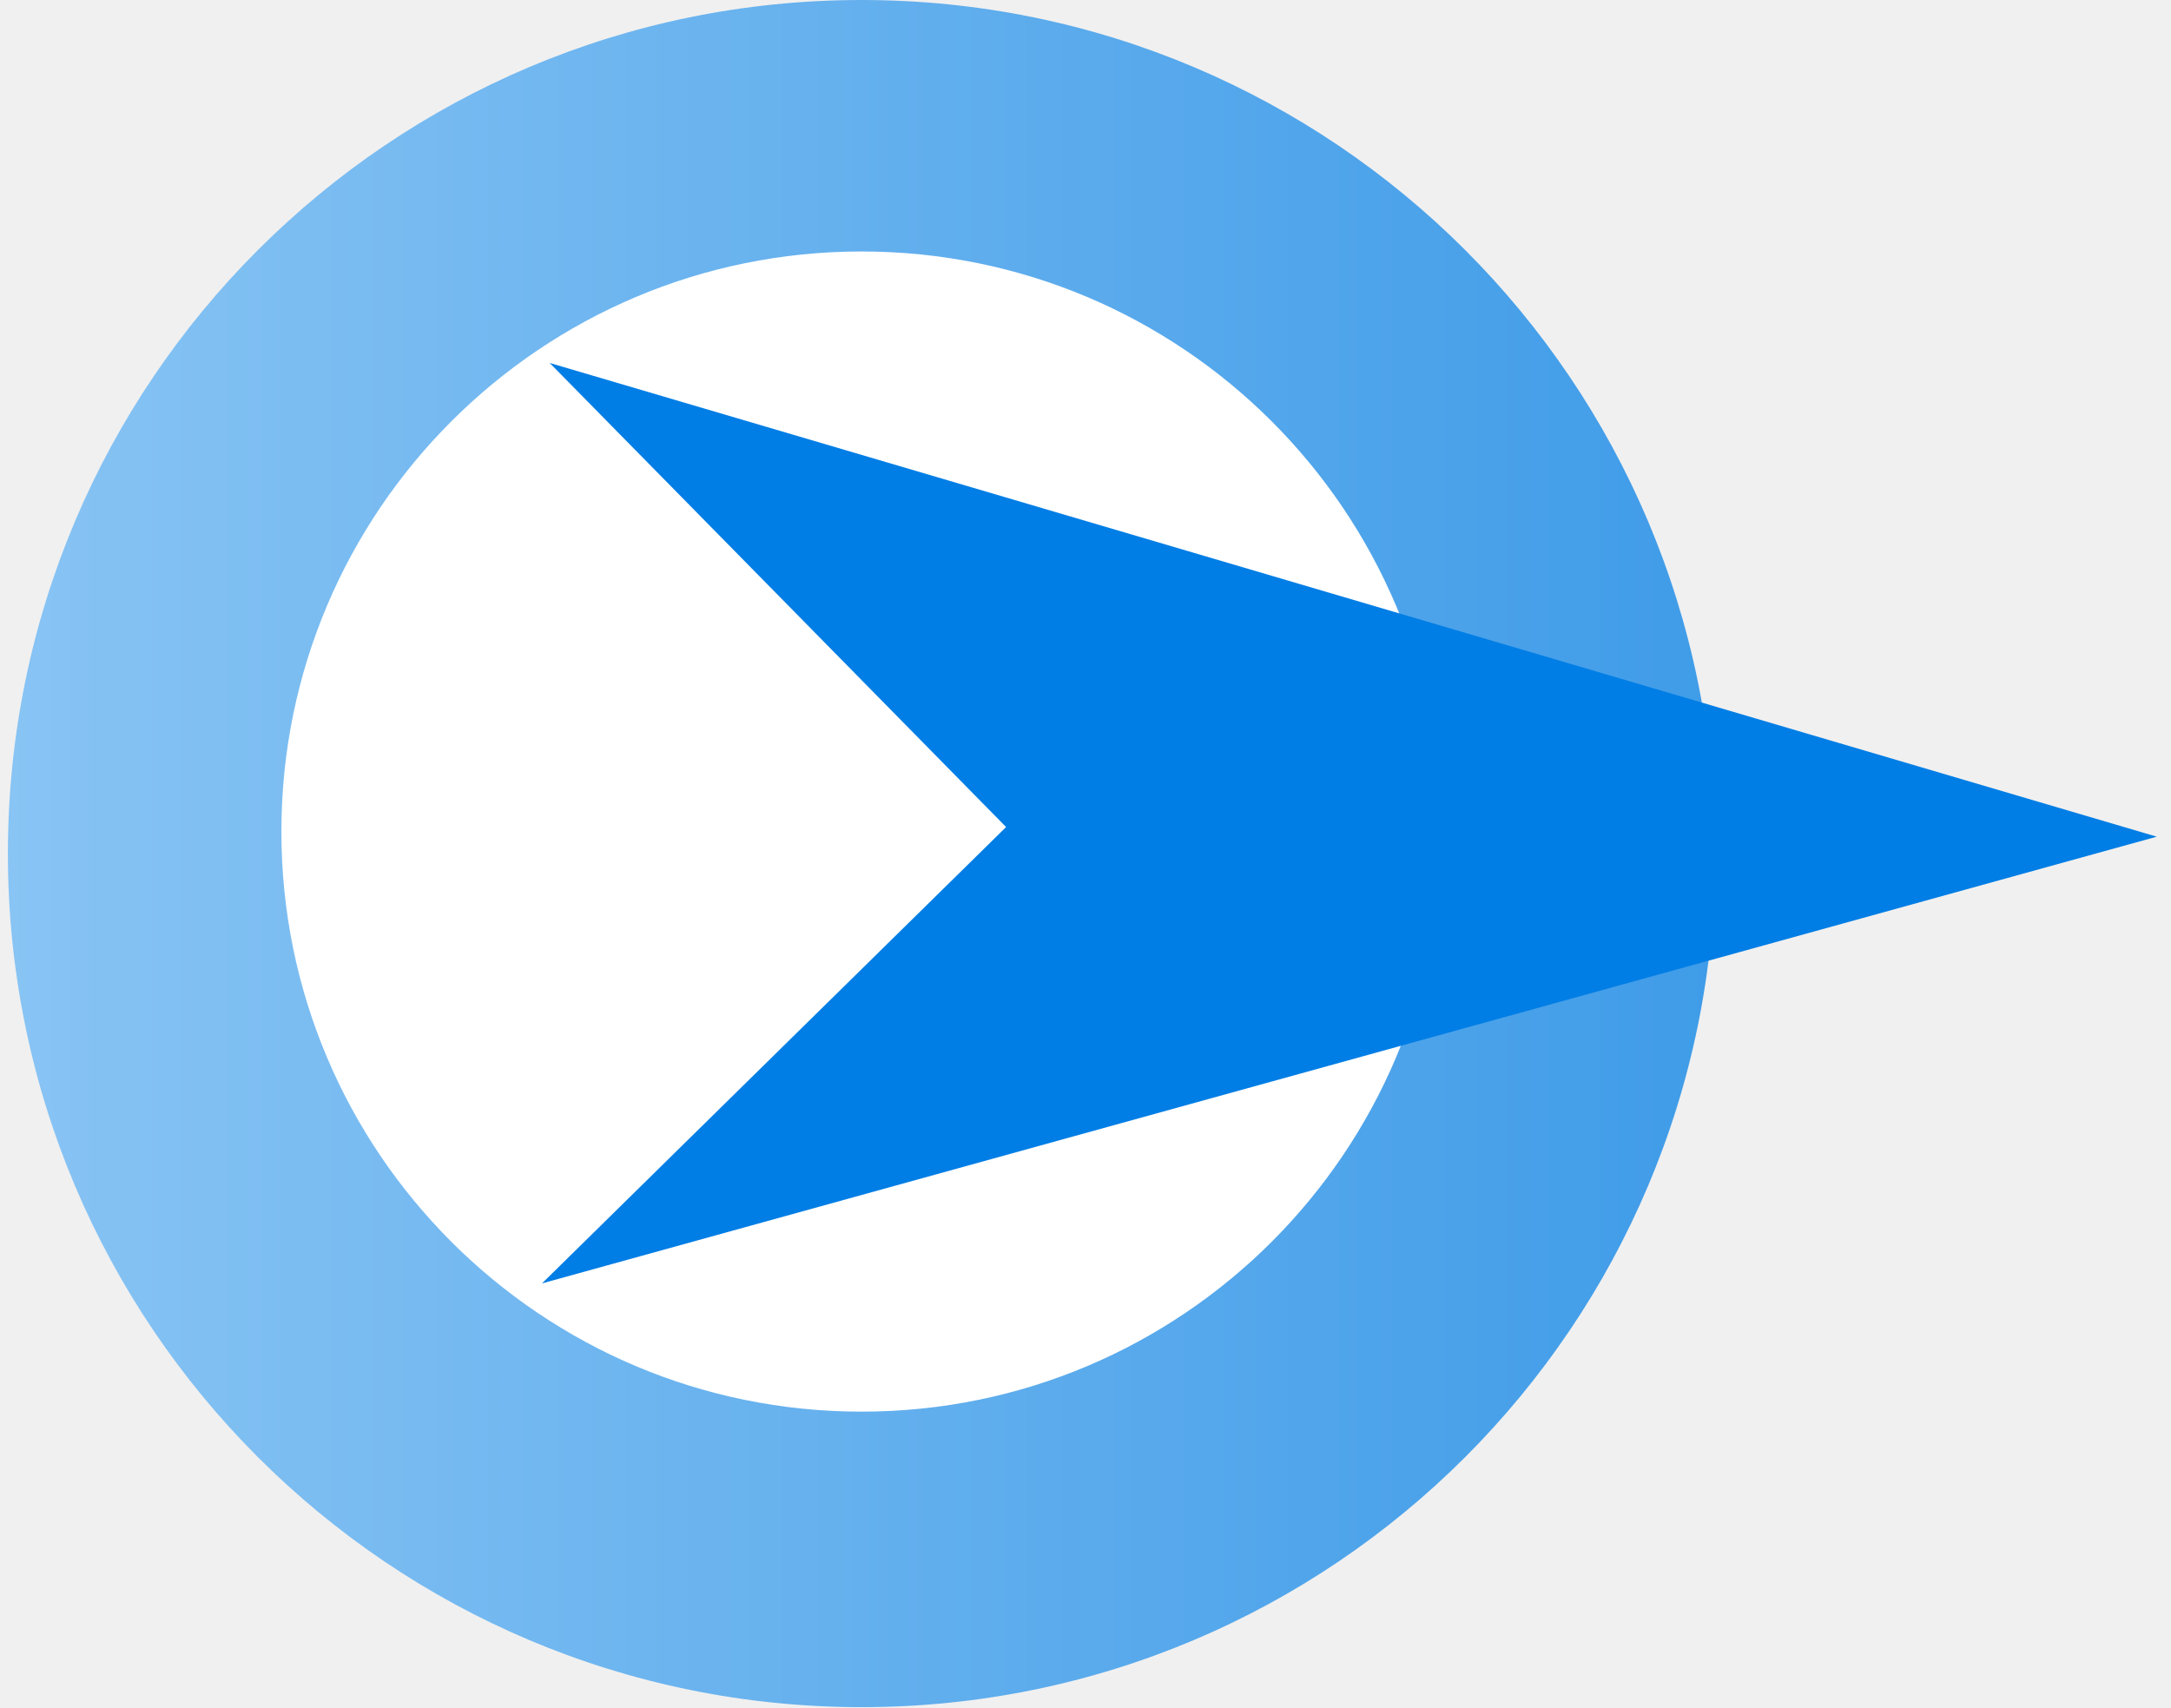
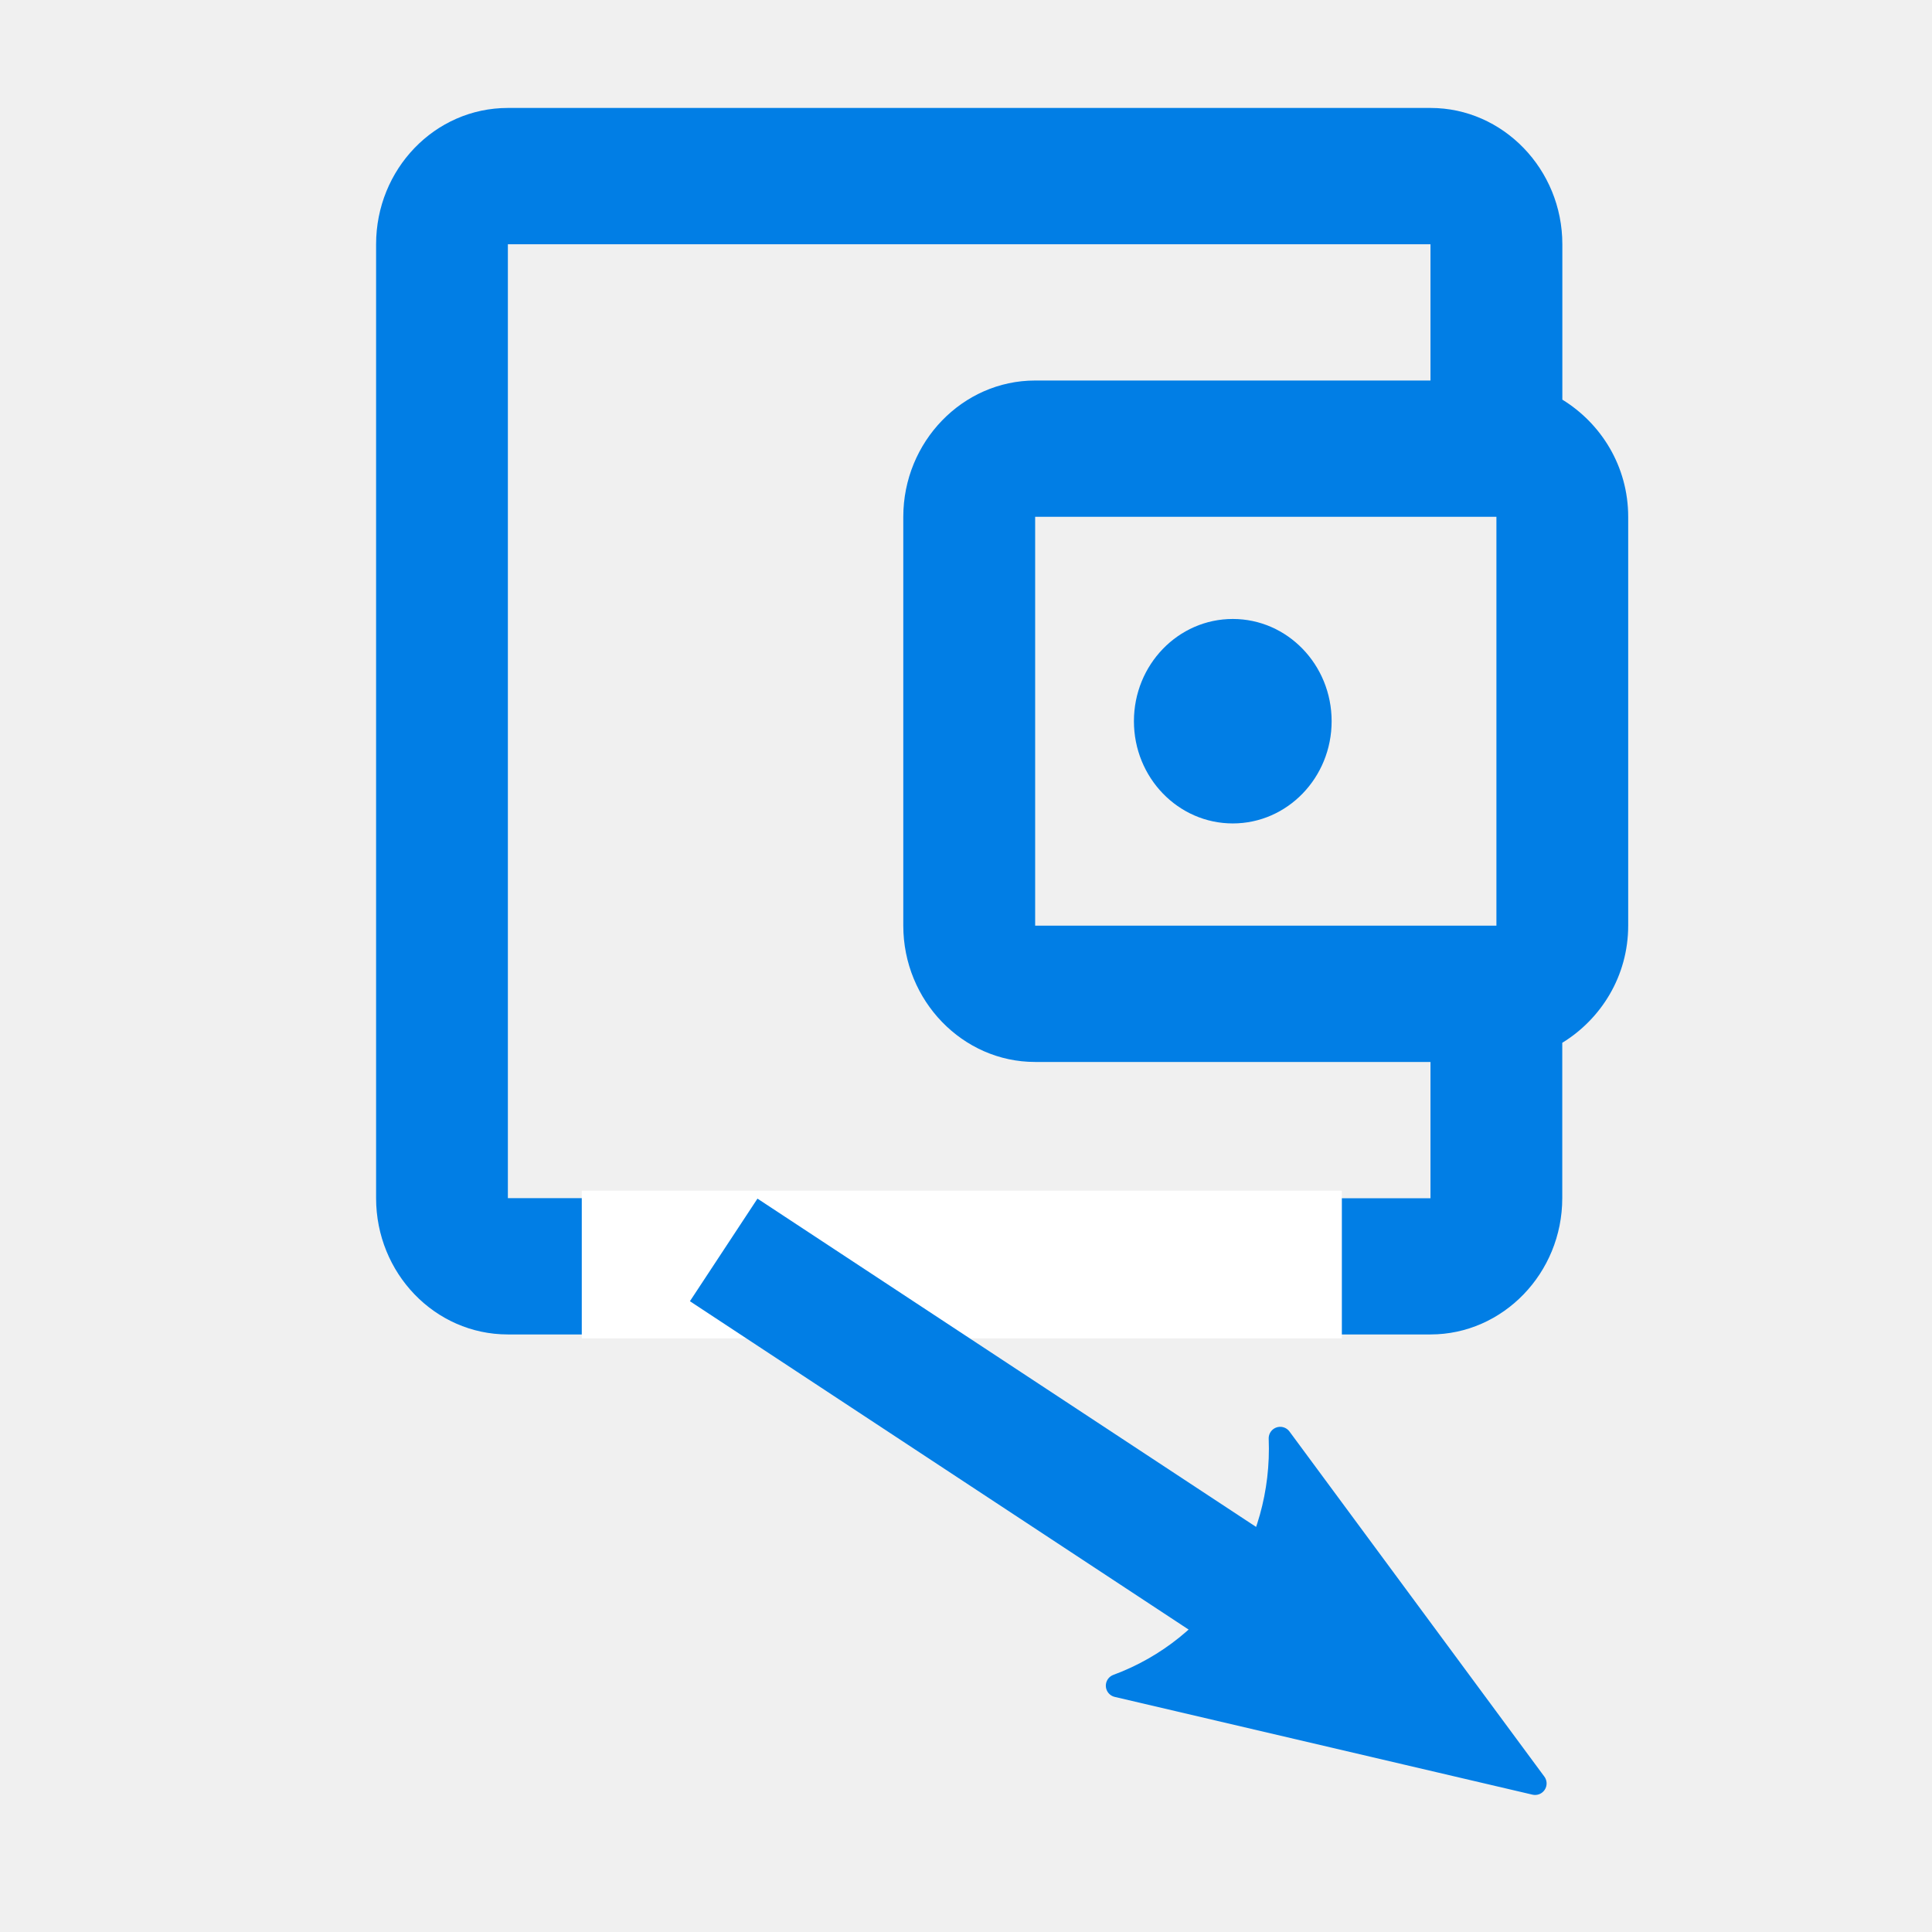
- <svg xmlns="http://www.w3.org/2000/svg" xmlns:xlink="http://www.w3.org/1999/xlink" width="12.716mm" height="10mm" viewBox="0 0 12.716 10" version="1.1" id="svg8">
-   <defs id="defs2">
-     <marker orient="auto" refY="0" refX="0" id="marker3153" style="overflow:visible">
-       <path id="path3151" d="M 0,0 5,-5 -12.5,0 5,5 Z" style="fill:#017ee5;fill-opacity:1;fill-rule:evenodd;stroke:none;stroke-width:1pt;stroke-opacity:1" transform="matrix(-0.8,0,0,-0.8,-10,0)" />
+ <svg xmlns="http://www.w3.org/2000/svg" class="MuiSvgIcon-root" focusable="false" viewBox="0 0 24 24" aria-hidden="true" role="presentation" version="1.1" id="svg6">
+   <defs id="defs10">
+     <marker orient="auto" refY="0.0" refX="0.0" id="EmptyTriangleOutM" style="overflow:visible">
+       <path id="path987" d="M 5.77,0.0 L -2.88,5.0 L -2.88,-5.0 L 5.77,0.0 z " style="fill-rule:evenodd;fill:#ffffff;stroke:#000000;stroke-width:1pt;stroke-opacity:1" transform="scale(0.4) translate(-4.5,0)" />
    </marker>
-     <marker orient="auto" refY="0" refX="0" id="TriangleOutL" style="overflow:visible">
-       <path id="path1203" d="M 5.77,0 -2.88,5 V -5 Z" style="fill:#63b4f5;fill-opacity:1;fill-rule:evenodd;stroke:none;stroke-width:1pt;stroke-opacity:1" transform="scale(0.8)" />
+     <marker orient="auto" refY="0.0" refX="0.0" id="marker1548" style="overflow:visible">
+       <path id="path1546" d="M 5.77,0.0 L -2.88,5.0 L -2.88,-5.0 L 5.77,0.0 z " style="fill-rule:evenodd;stroke:#000000;stroke-width:1pt;stroke-opacity:1;fill:#000000;fill-opacity:1" transform="scale(0.2)" />
+     </marker>
+     <marker orient="auto" refY="0.0" refX="0.0" id="Arrow2Send" style="overflow:visible;">
+       <path id="path857" style="fill-rule:evenodd;stroke-width:0.625;stroke-linejoin:round;stroke:#017ee5;stroke-opacity:1;fill:#017ee5;fill-opacity:1" d="M 8.719,4.034 L -2.207,0.016 L 8.719,-4.002 C 6.973,-1.63 6.983,1.616 8.719,4.034 z " transform="scale(0.3) rotate(180) translate(-2.3,0)" />
+     </marker>
+     <marker orient="auto" refY="0.0" refX="0.0" id="TriangleOutM" style="overflow:visible">
+       <path id="path969" d="M 5.77,0.0 L -2.88,5.0 L -2.88,-5.0 L 5.77,0.0 z " style="fill-rule:evenodd;stroke:#000000;stroke-width:1pt;stroke-opacity:1;fill:#000000;fill-opacity:1" transform="scale(0.4)" />
+     </marker>
+     <marker orient="auto" refY="0.0" refX="0.0" id="TriangleOutS" style="overflow:visible">
+       <path id="path972" d="M 5.77,0.0 L -2.88,5.0 L -2.88,-5.0 L 5.77,0.0 z " style="fill-rule:evenodd;stroke:#000000;stroke-width:1pt;stroke-opacity:1;fill:#000000;fill-opacity:1" transform="scale(0.2)" />
+     </marker>
+     <marker orient="auto" refY="0.0" refX="0.0" id="Arrow2Lend" style="overflow:visible;">
+       <path id="path845" style="fill-rule:evenodd;stroke-width:0.625;stroke-linejoin:round;stroke:#000000;stroke-opacity:1;fill:#000000;fill-opacity:1" d="M 8.719,4.034 L -2.207,0.016 L 8.719,-4.002 C 6.973,-1.63 6.983,1.616 8.719,4.034 z " transform="scale(1.1) rotate(180) translate(1,0)" />
+     </marker>
+     <marker orient="auto" refY="0.0" refX="0.0" id="TriangleInL" style="overflow:visible">
+       <path id="path957" d="M 5.77,0.0 L -2.88,5.0 L -2.88,-5.0 L 5.77,0.0 z " style="fill-rule:evenodd;stroke:#000000;stroke-width:1pt;stroke-opacity:1;fill:#000000;fill-opacity:1" transform="scale(-0.8)" />
+     </marker>
+     <marker orient="auto" refY="0" refX="0" id="Arrow2Send-3" style="overflow:visible">
+       <path id="path857-6" style="fill:#fff9f9;fill-opacity:1;fill-rule:evenodd;stroke:#fff9f9;stroke-width:0.625;stroke-linejoin:round;stroke-opacity:1" d="M 8.719,4.034 -2.207,0.016 8.719,-4.002 c -1.745,2.372 -1.735,5.617 -6e-7,8.035 z" transform="matrix(-0.3,0,0,-0.3,0.69,0)" />
    </marker>
    <linearGradient id="linearGradient-1" y2="1.153" x2="0" y1="0.319" x1="0.638">
      <stop id="stop819" offset="0%" stop-color="#63B4F5" />
      <stop id="stop821" offset="100%" stop-color="#017EE5" />
    </linearGradient>
-     <linearGradient xlink:href="#linearGradient-1" id="linearGradient1002" x1="20.064" y1="10.676" x2="-3.218" y2="41.103" gradientTransform="matrix(0.9322344,0,0,1.072692,198,243)" gradientUnits="userSpaceOnUse" />
-     <linearGradient xlink:href="#linearGradient-1" id="linearGradient1028" x1="87.1" y1="112.571" x2="94.045" y2="112.571" gradientUnits="userSpaceOnUse" gradientTransform="matrix(1.43982,0,0,1.401679,-45.40815,-45.6598)" />
-     <linearGradient xlink:href="#linearGradient-1" id="linearGradient7991" x1="79.561" y1="115.503" x2="86.583" y2="115.503" gradientUnits="userSpaceOnUse" gradientTransform="matrix(1.709367,0,0,-1.709061,-56.77841,309.342)" />
+     <marker orient="auto" refY="0" refX="0" id="TriangleOutL" style="overflow:visible">
+       <path id="path1203" d="M 5.77,0 -2.88,5 V -5 Z" style="fill:#63b4f5;fill-opacity:1;fill-rule:evenodd;stroke:none;stroke-width:1pt;stroke-opacity:1" transform="scale(0.8)" />
+     </marker>
+     <marker orient="auto" refY="0" refX="0" id="marker3153" style="overflow:visible">
+       <path id="path3151" d="M 0,0 5,-5 -12.5,0 5,5 Z" style="fill:#017ee5;fill-opacity:1;fill-rule:evenodd;stroke:none;stroke-width:1pt;stroke-opacity:1" transform="matrix(-0.8,0,0,-0.8,-10,0)" />
+     </marker>
  </defs>
-   <g id="layer1" transform="translate(-77.28437,-107.129)">
-     <g id="g15478" transform="translate(-2.669457)">
-       <circle r="5" cy="112.129" cx="85" id="path998" style="opacity:0.736;vector-effect:none;fill:url(#linearGradient1028);fill-opacity:1;fill-rule:nonzero;stroke:none;stroke-width:0.43;stroke-linecap:butt;stroke-linejoin:miter;stroke-miterlimit:4;stroke-dasharray:none;stroke-dashoffset:0;stroke-opacity:1" />
-       <circle r="3.398" cy="112" cx="85" id="path1032" style="opacity:1;vector-effect:none;fill:#ffffff;fill-opacity:1;fill-rule:nonzero;stroke:none;stroke-width:0.445;stroke-linecap:butt;stroke-linejoin:miter;stroke-miterlimit:4;stroke-dasharray:none;stroke-dashoffset:0;stroke-opacity:1" />
-     </g>
-     <path style="fill:url(#linearGradient7991);fill-opacity:1;stroke:none;stroke-width:0.674;stroke-linecap:butt;stroke-linejoin:miter;stroke-miterlimit:2.1;stroke-dasharray:none;stroke-opacity:1;marker-mid:url(#TriangleOutL);marker-end:url(#marker3153)" d="m 83.829,111.979 6.088,0.051" id="path1059" />
-   </g>
+   <path d="M 19.408,4.964 V 3.034 c 0,-0.931 -0.737,-1.693 -1.637,-1.693 H 6.309 c -0.909,0 -1.637,0.762 -1.637,1.693 V 14.884 c 0,0.931 0.729,1.693 1.637,1.693 H 17.77 c 0.9,0 1.637,-0.762 1.637,-1.693 v -1.93 c 0.483,-0.296 0.819,-0.83 0.819,-1.456 V 6.42 c 0,-0.626 -0.336,-1.16 -0.819,-1.456 z m -0.819,1.456 v 5.079 h -5.73 V 6.42 Z M 6.309,14.884 V 3.034 H 17.77 V 4.727 h -4.912 c -0.9,0 -1.637,0.762 -1.637,1.693 v 5.079 c 0,0.931 0.737,1.693 1.637,1.693 h 4.912 v 1.693 z" id="path2" style="fill:#017ee5;fill-opacity:1;stroke:none;stroke-width:0.832;stroke-opacity:1" />
+   <ellipse cx="15.314" cy="8.959" id="circle4" style="fill:#017ee5;fill-opacity:1;stroke-width:0.832" rx="1.228" ry="1.27" />
+   <rect style="opacity:1;vector-effect:none;fill:#ffffff;fill-opacity:1;fill-rule:nonzero;stroke:#ffffff;stroke-width:1.384;stroke-linecap:butt;stroke-linejoin:miter;stroke-miterlimit:4;stroke-dasharray:none;stroke-dashoffset:0;stroke-opacity:0;paint-order:markers stroke fill" id="rect2105" width="9.442" height="1.835" x="7.227" y="14.791" />
+   <path style="fill:#017ee5;fill-opacity:1;stroke:#017ee5;stroke-width:1.526;stroke-linecap:butt;stroke-linejoin:miter;stroke-miterlimit:4;stroke-dasharray:none;stroke-opacity:1;marker-end:url(#Arrow2Send);paint-order:markers stroke fill" d="m 8.99,15.527 8.352,5.499" id="path822" />
</svg>
